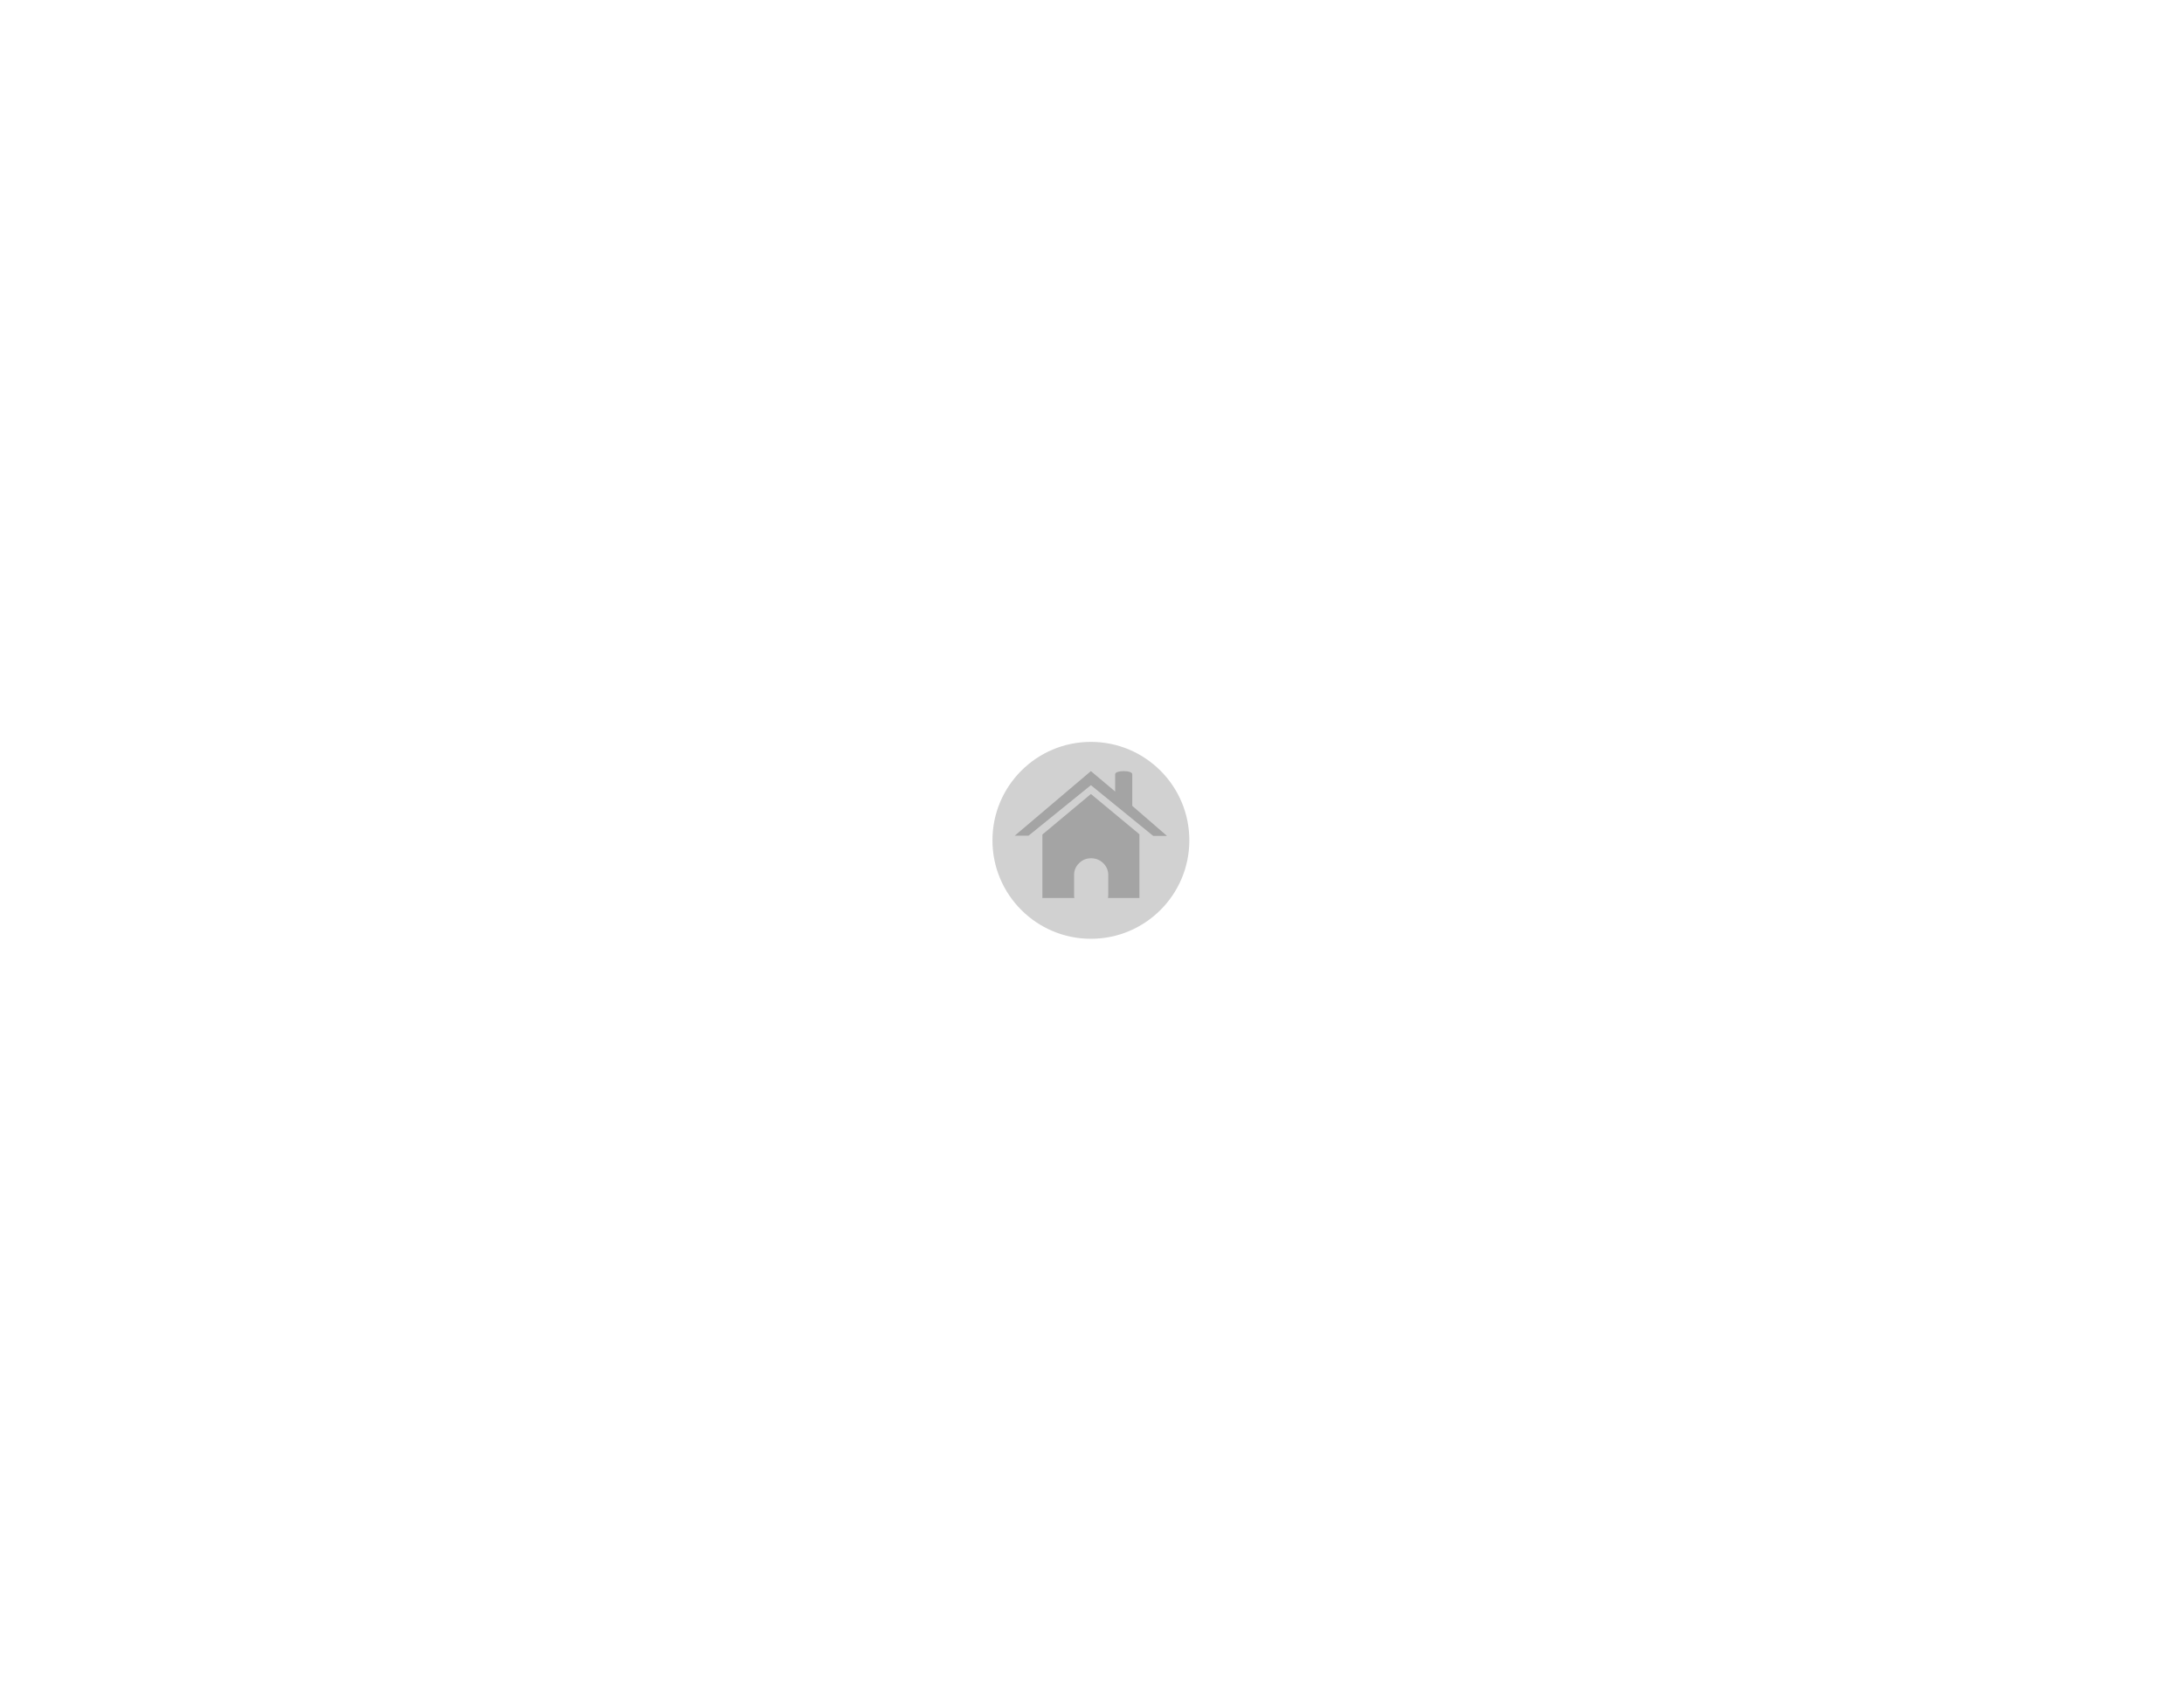
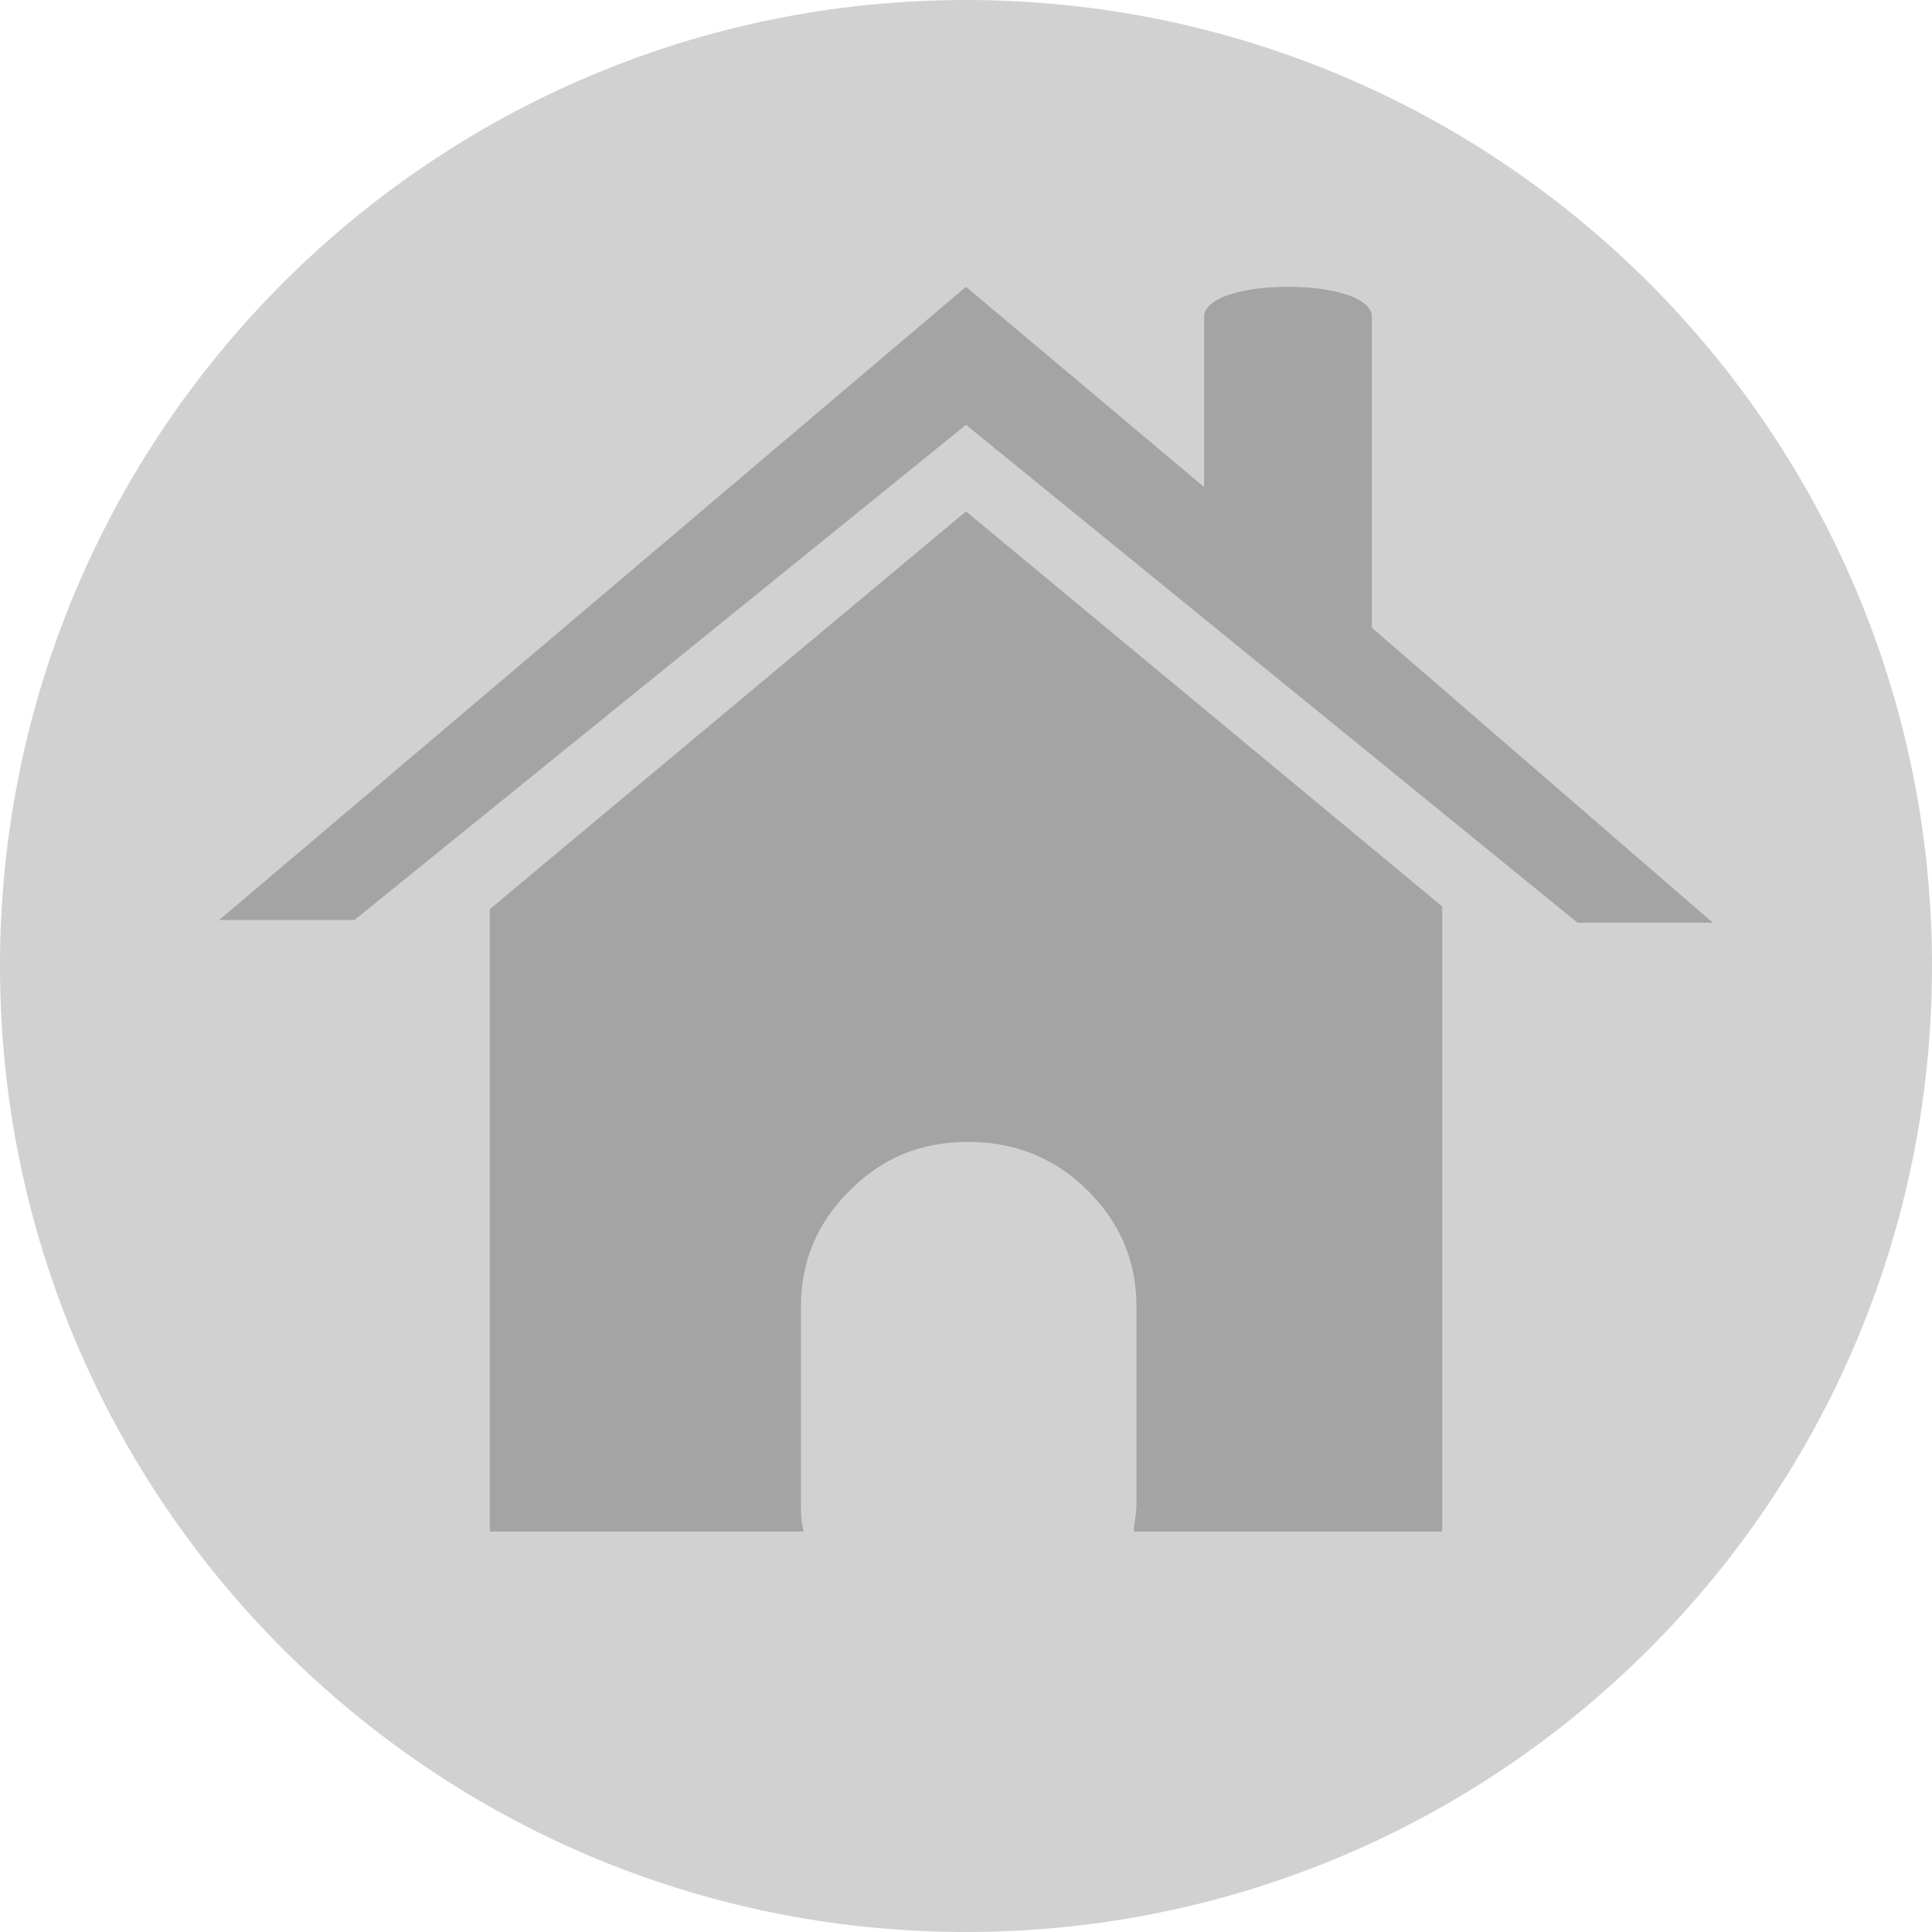
- <svg xmlns="http://www.w3.org/2000/svg" viewBox="0 0 792 612" enable-background="new 0 0 792 612">
-   <circle fill="#D1D1D1" cx="395.6" cy="304.7" r="35.7" />
-   <path fill="#A4A4A4" d="M404.4 287v-6.3c0-.3.3-.6.9-.8.6-.2 1.3-.3 2.2-.3.9 0 1.6.1 2.2.3.6.2.9.5.9.8v11.5l12.6 10.9h-5l-22.6-18.4-22.6 18.3h-5l27.6-23.4 8.8 7.4zm8.8 15.5v23.1h-11.4c0-.3.1-.6.1-1v-7.3c0-1.7-.6-3.1-1.8-4.3-1.2-1.2-2.7-1.8-4.4-1.8-1.8 0-3.2.6-4.4 1.8-1.2 1.2-1.8 2.6-1.8 4.3v7.3c0 .3 0 .6.1 1h-11.6v-23l17.6-14.7 17.6 14.6z" />
+ <svg xmlns="http://www.w3.org/2000/svg" viewBox="0 0 71.4 71.4" enable-background="new 0 0 792 612">
+   <circle cx="395.6" cy="304.7" r="35.7" transform="translate(-359.9 -269)" fill="#d1d1d1" />
+   <path d="M44.5 18v-6.3c0-.3.3-.6.9-.8.6-.2 1.3-.3 2.2-.3.9 0 1.6.1 2.2.3.6.2.9.5.9.8v11.5l12.6 10.9h-5l-22.6-18.4-22.6 18.3h-5l27.6-23.4 8.8 7.4zm8.8 15.5v23.1h-11.4c0-.3.1-.6.1-1v-7.3c0-1.7-.6-3.1-1.8-4.3-1.2-1.2-2.7-1.8-4.4-1.8-1.8 0-3.2.6-4.4 1.8-1.2 1.2-1.8 2.6-1.8 4.3v7.3c0 .3 0 .6.1 1h-11.6v-23l17.6-14.7 17.6 14.6z" fill="#a4a4a4" />
</svg>
